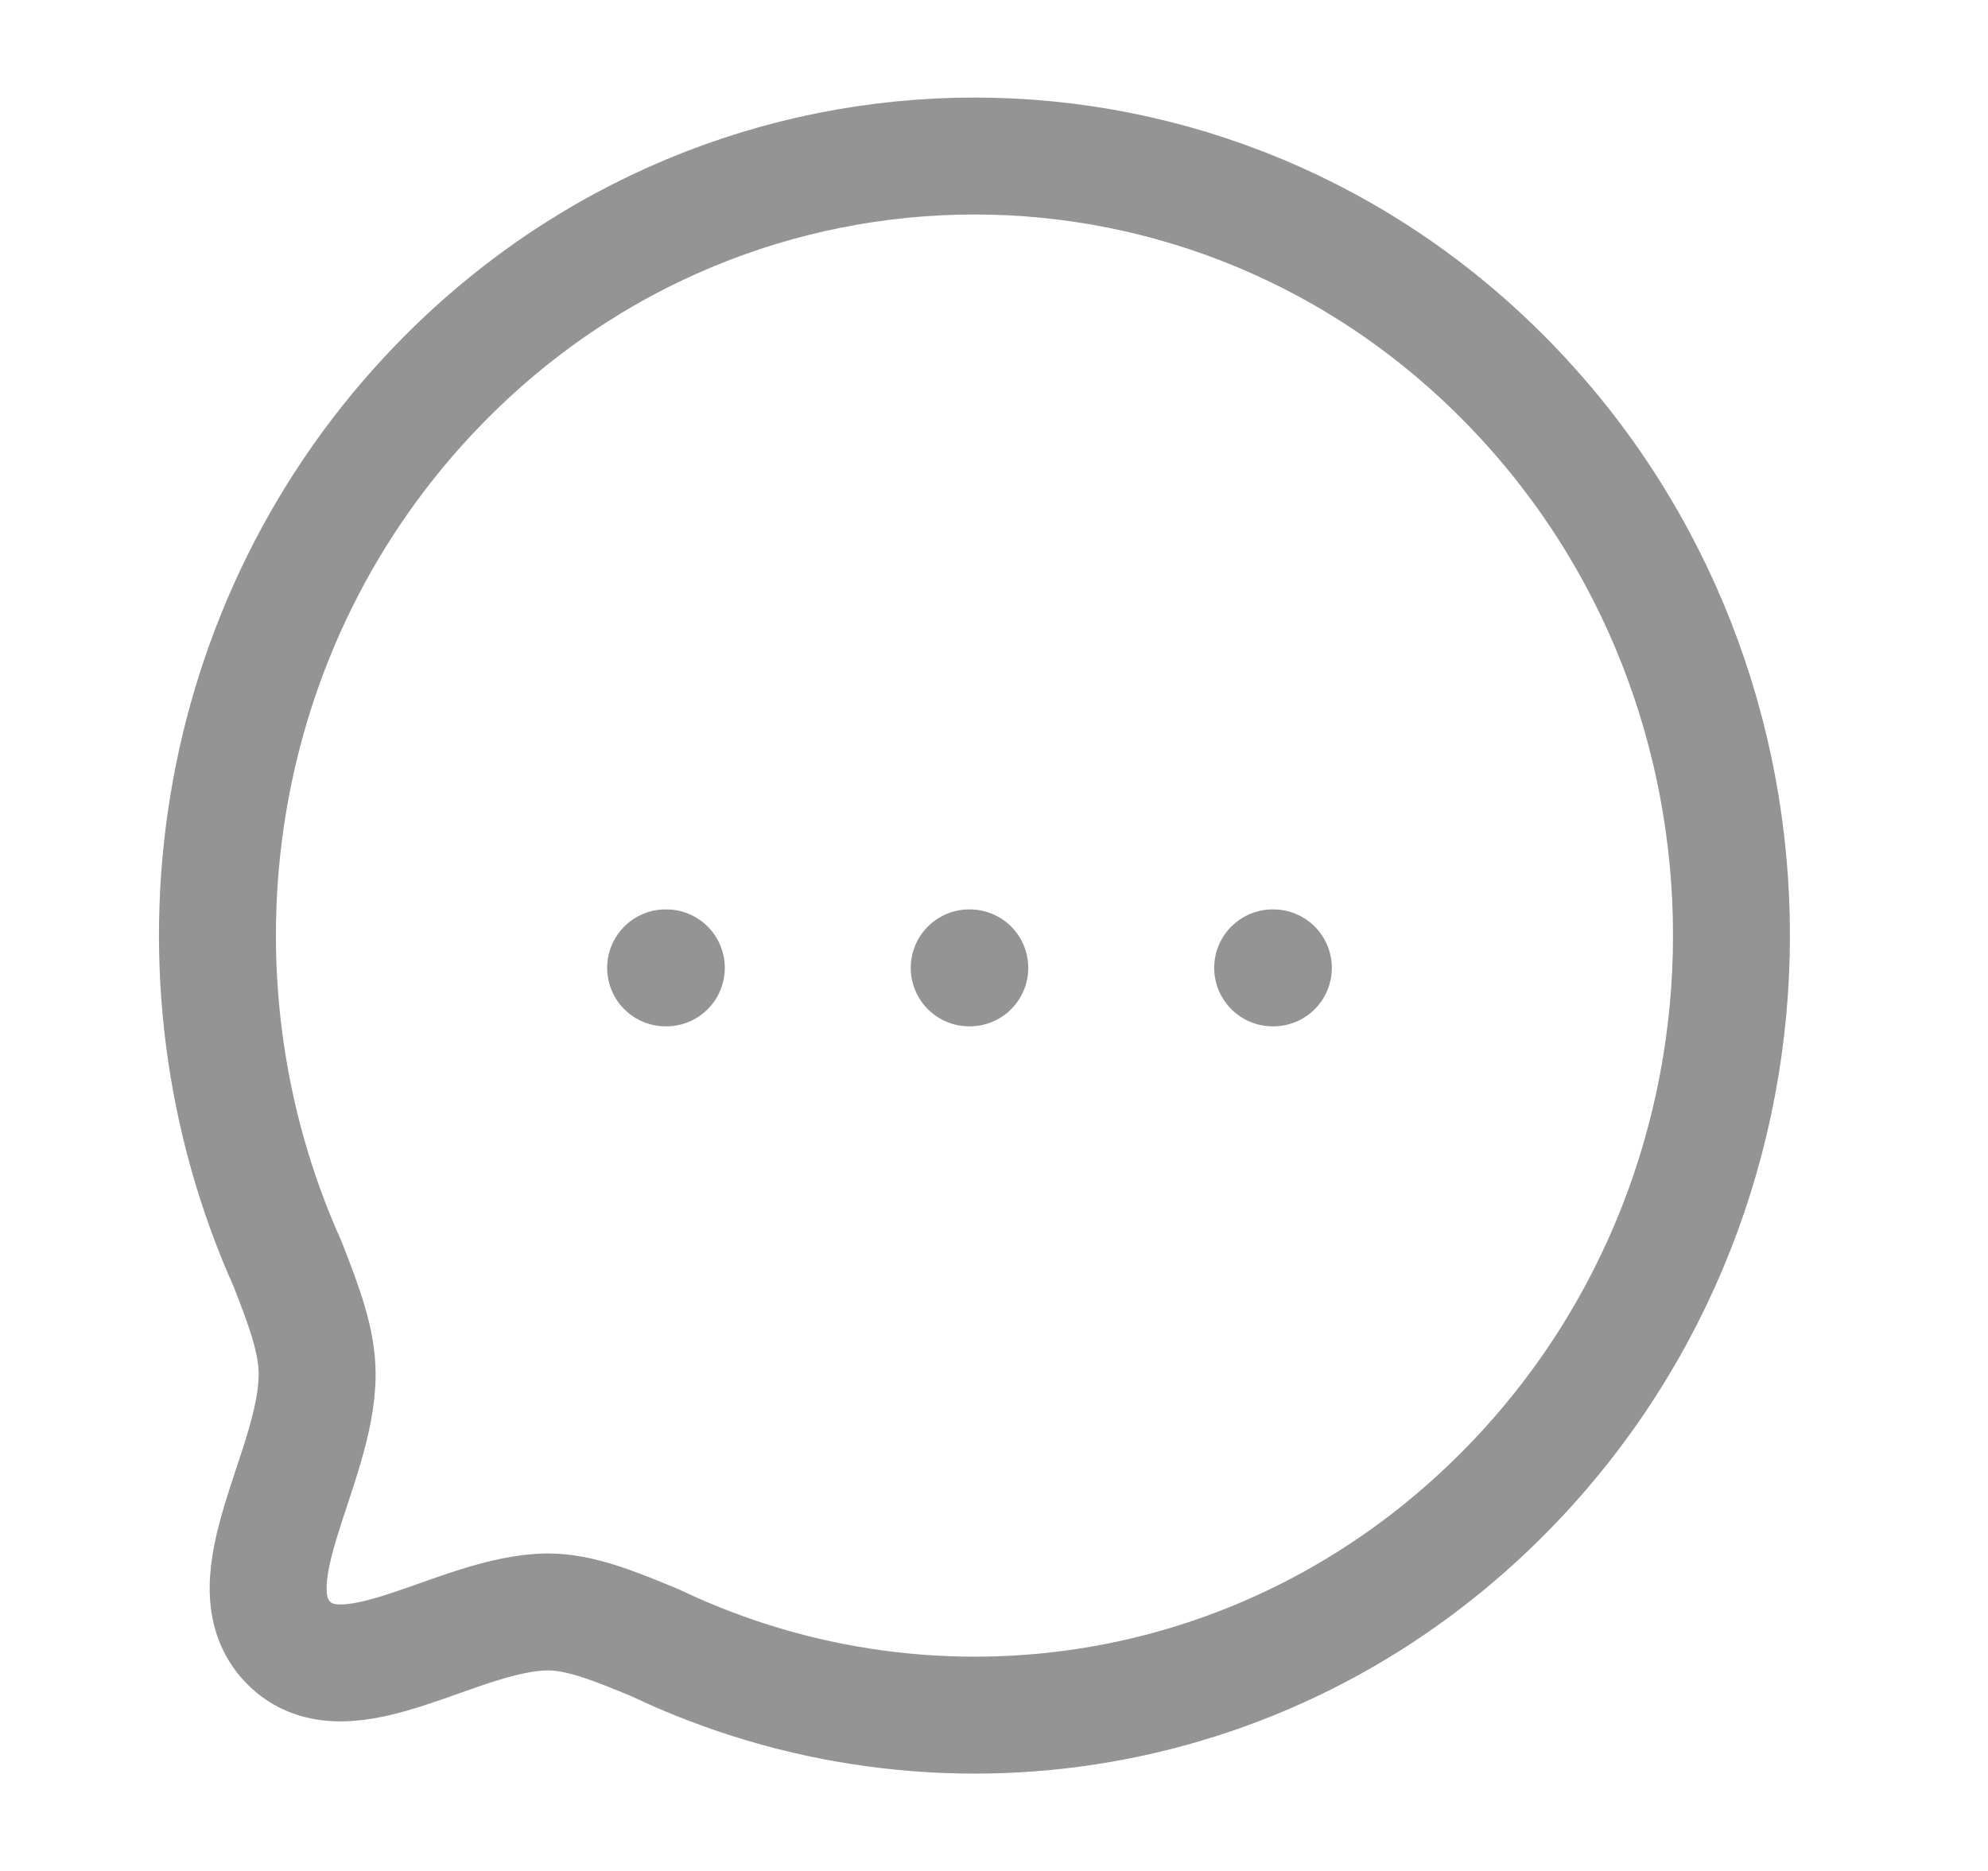
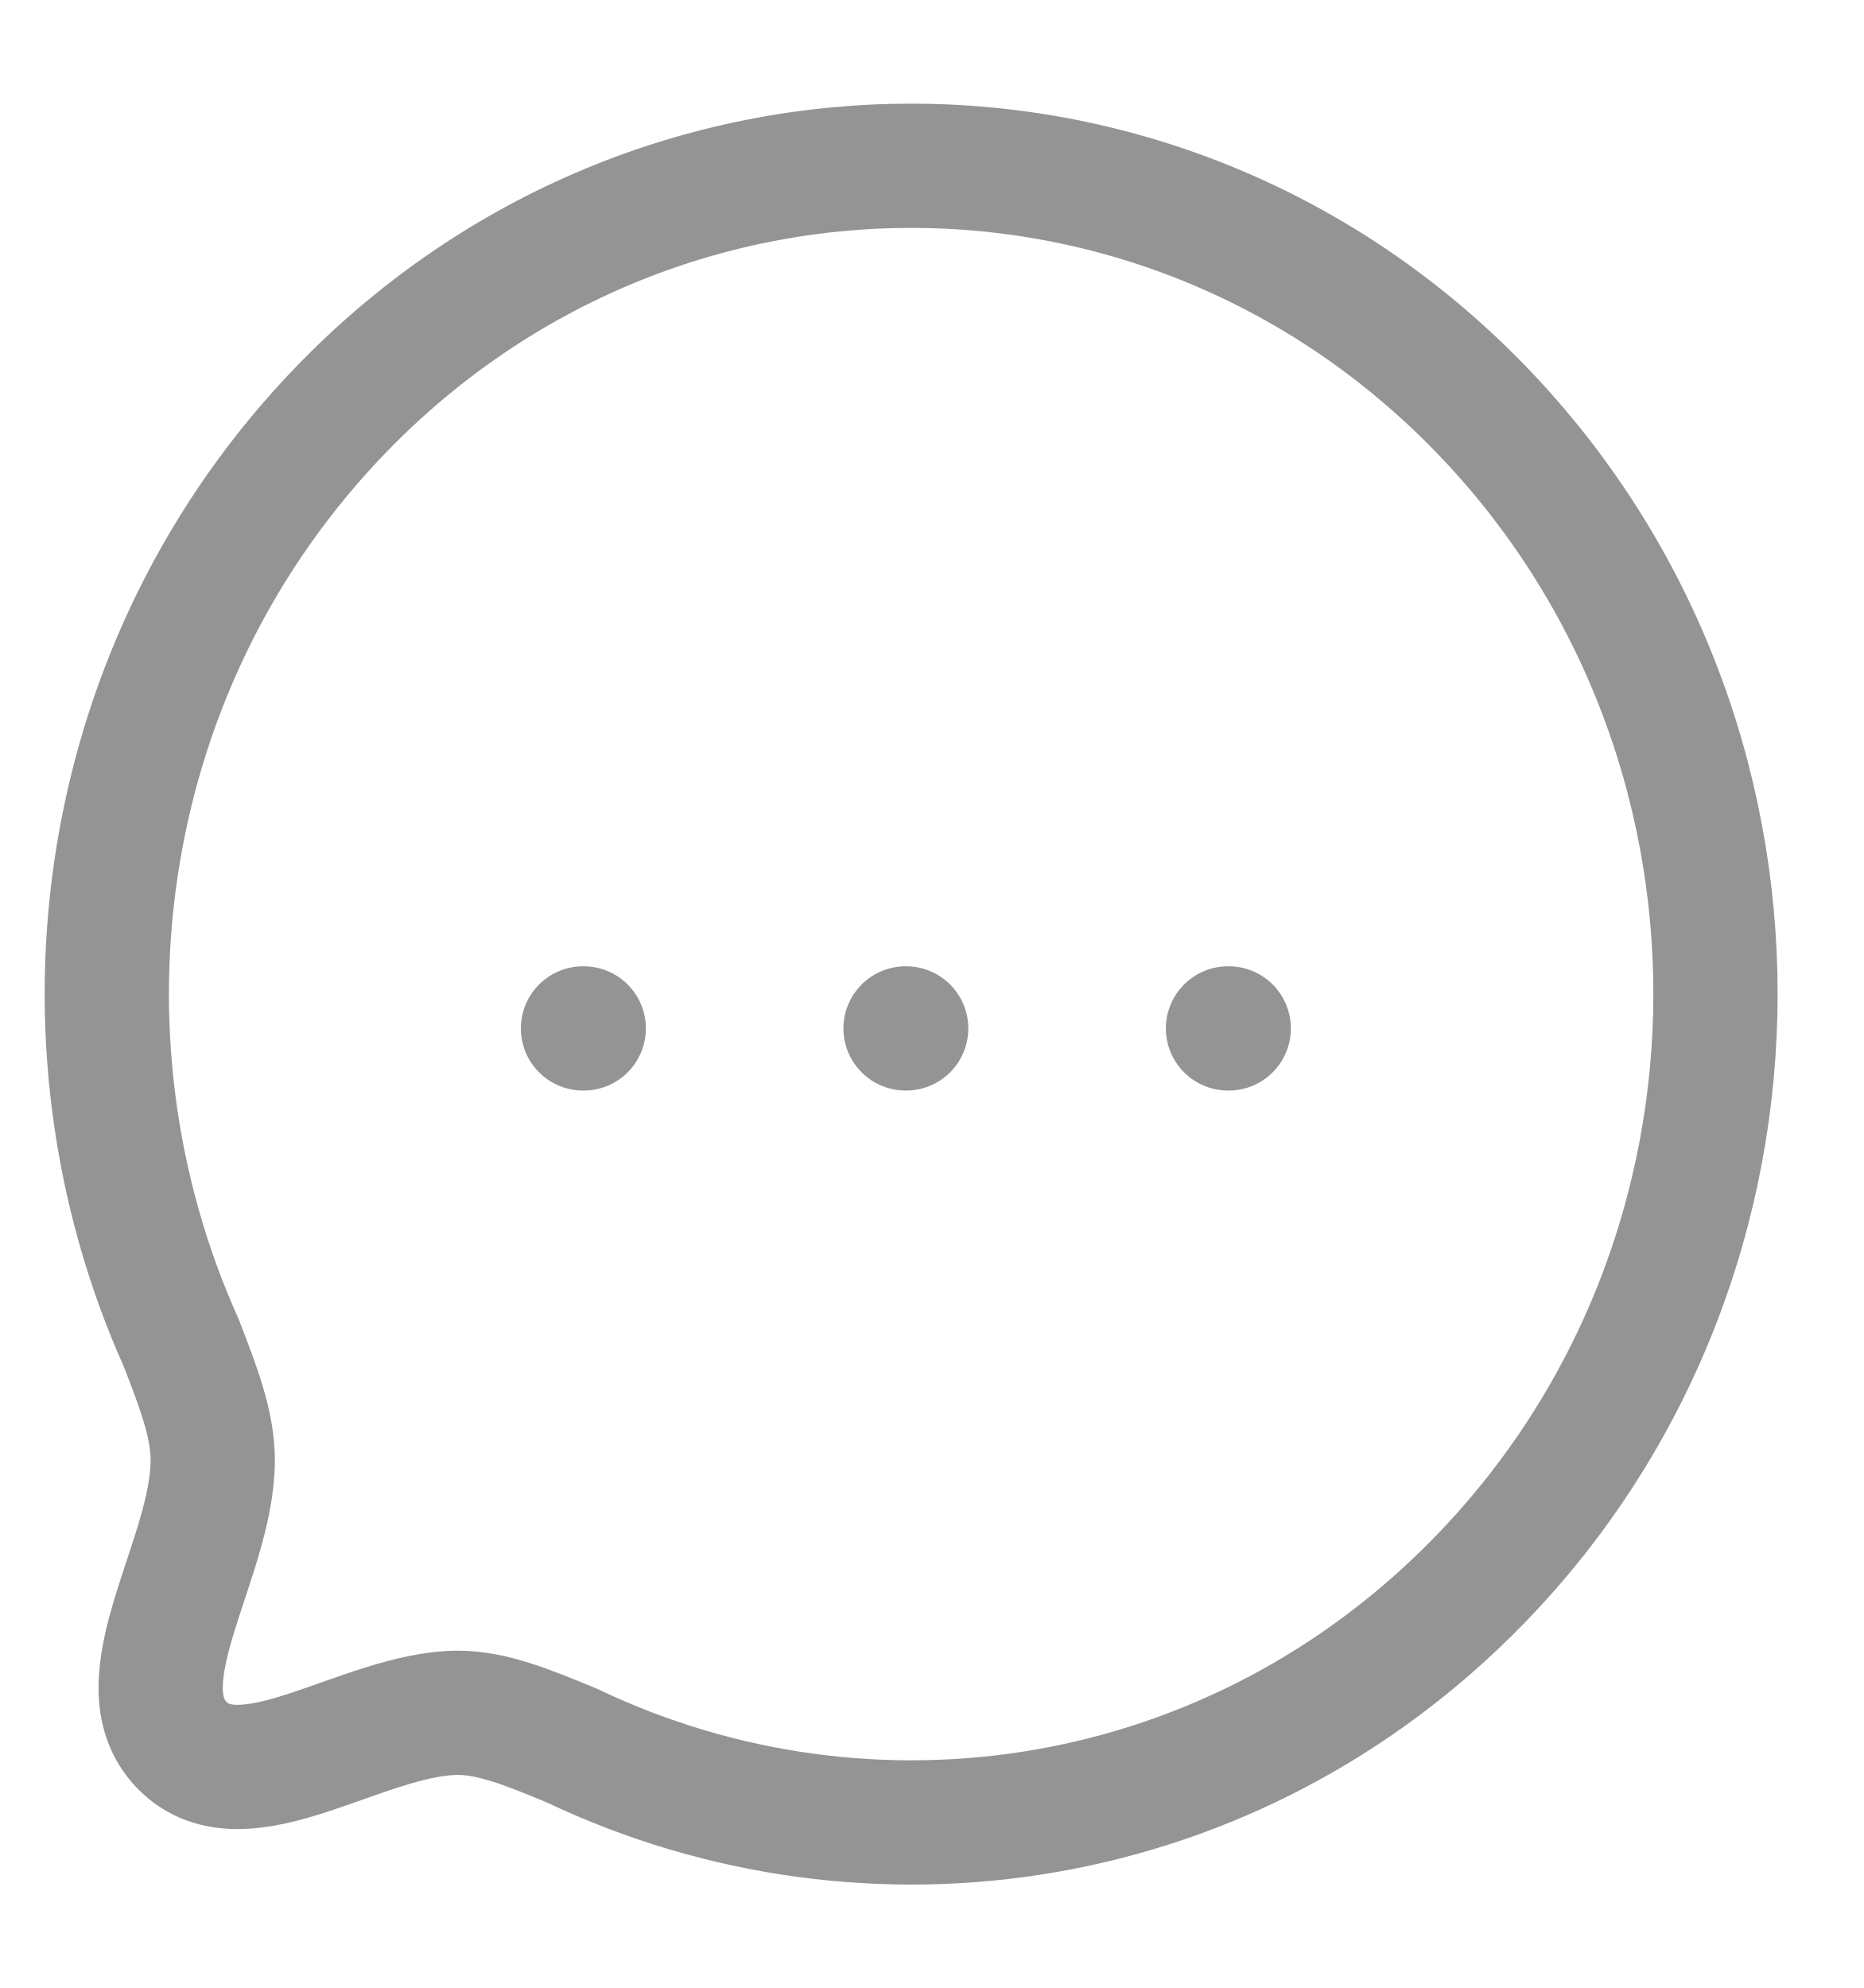
- <svg xmlns="http://www.w3.org/2000/svg" width="17" height="16" viewBox="0 0 17 16" fill="none">
-   <path fill-rule="evenodd" clip-rule="evenodd" d="M12.91 12.714C10.932 14.752 8.003 15.192 5.605 14.05C5.251 13.903 4.961 13.785 4.685 13.785C3.917 13.789 2.961 14.557 2.464 14.045C1.967 13.533 2.712 12.548 2.712 11.752C2.712 11.468 2.602 11.174 2.459 10.809C1.35 8.34 1.778 5.322 3.756 3.285C6.282 0.684 10.385 0.684 12.91 3.285C15.441 5.891 15.436 10.113 12.91 12.714Z" stroke="#949494" stroke-linecap="round" stroke-linejoin="round" />
-   <path d="M10.883 8.277H10.889" stroke="#949494" stroke-linecap="round" stroke-linejoin="round" />
-   <path d="M8.288 8.277H8.293" stroke="#949494" stroke-linecap="round" stroke-linejoin="round" />
-   <path d="M5.692 8.277H5.698" stroke="#949494" stroke-linecap="round" stroke-linejoin="round" />
+ <svg xmlns="http://www.w3.org/2000/svg" width="15" height="16" viewBox="0 0 15 16" fill="none">
+   <path fill-rule="evenodd" clip-rule="evenodd" d="M11.91 12.714C9.932 14.752 7.003 15.192 4.605 14.05C4.251 13.903 3.961 13.785 3.685 13.785C2.917 13.789 1.961 14.557 1.464 14.045C0.967 13.533 1.712 12.548 1.712 11.752C1.712 11.468 1.601 11.174 1.459 10.809C0.35 8.34 0.778 5.322 2.756 3.285C5.282 0.684 9.385 0.684 11.91 3.285C14.441 5.891 14.436 10.113 11.91 12.714Z" stroke="#949494" stroke-linecap="round" stroke-linejoin="round" />
+   <path d="M9.883 8.277H9.889" stroke="#949494" stroke-linecap="round" stroke-linejoin="round" />
+   <path d="M7.288 8.277H7.293" stroke="#949494" stroke-linecap="round" stroke-linejoin="round" />
+   <path d="M4.692 8.277H4.698" stroke="#949494" stroke-linecap="round" stroke-linejoin="round" />
</svg>
